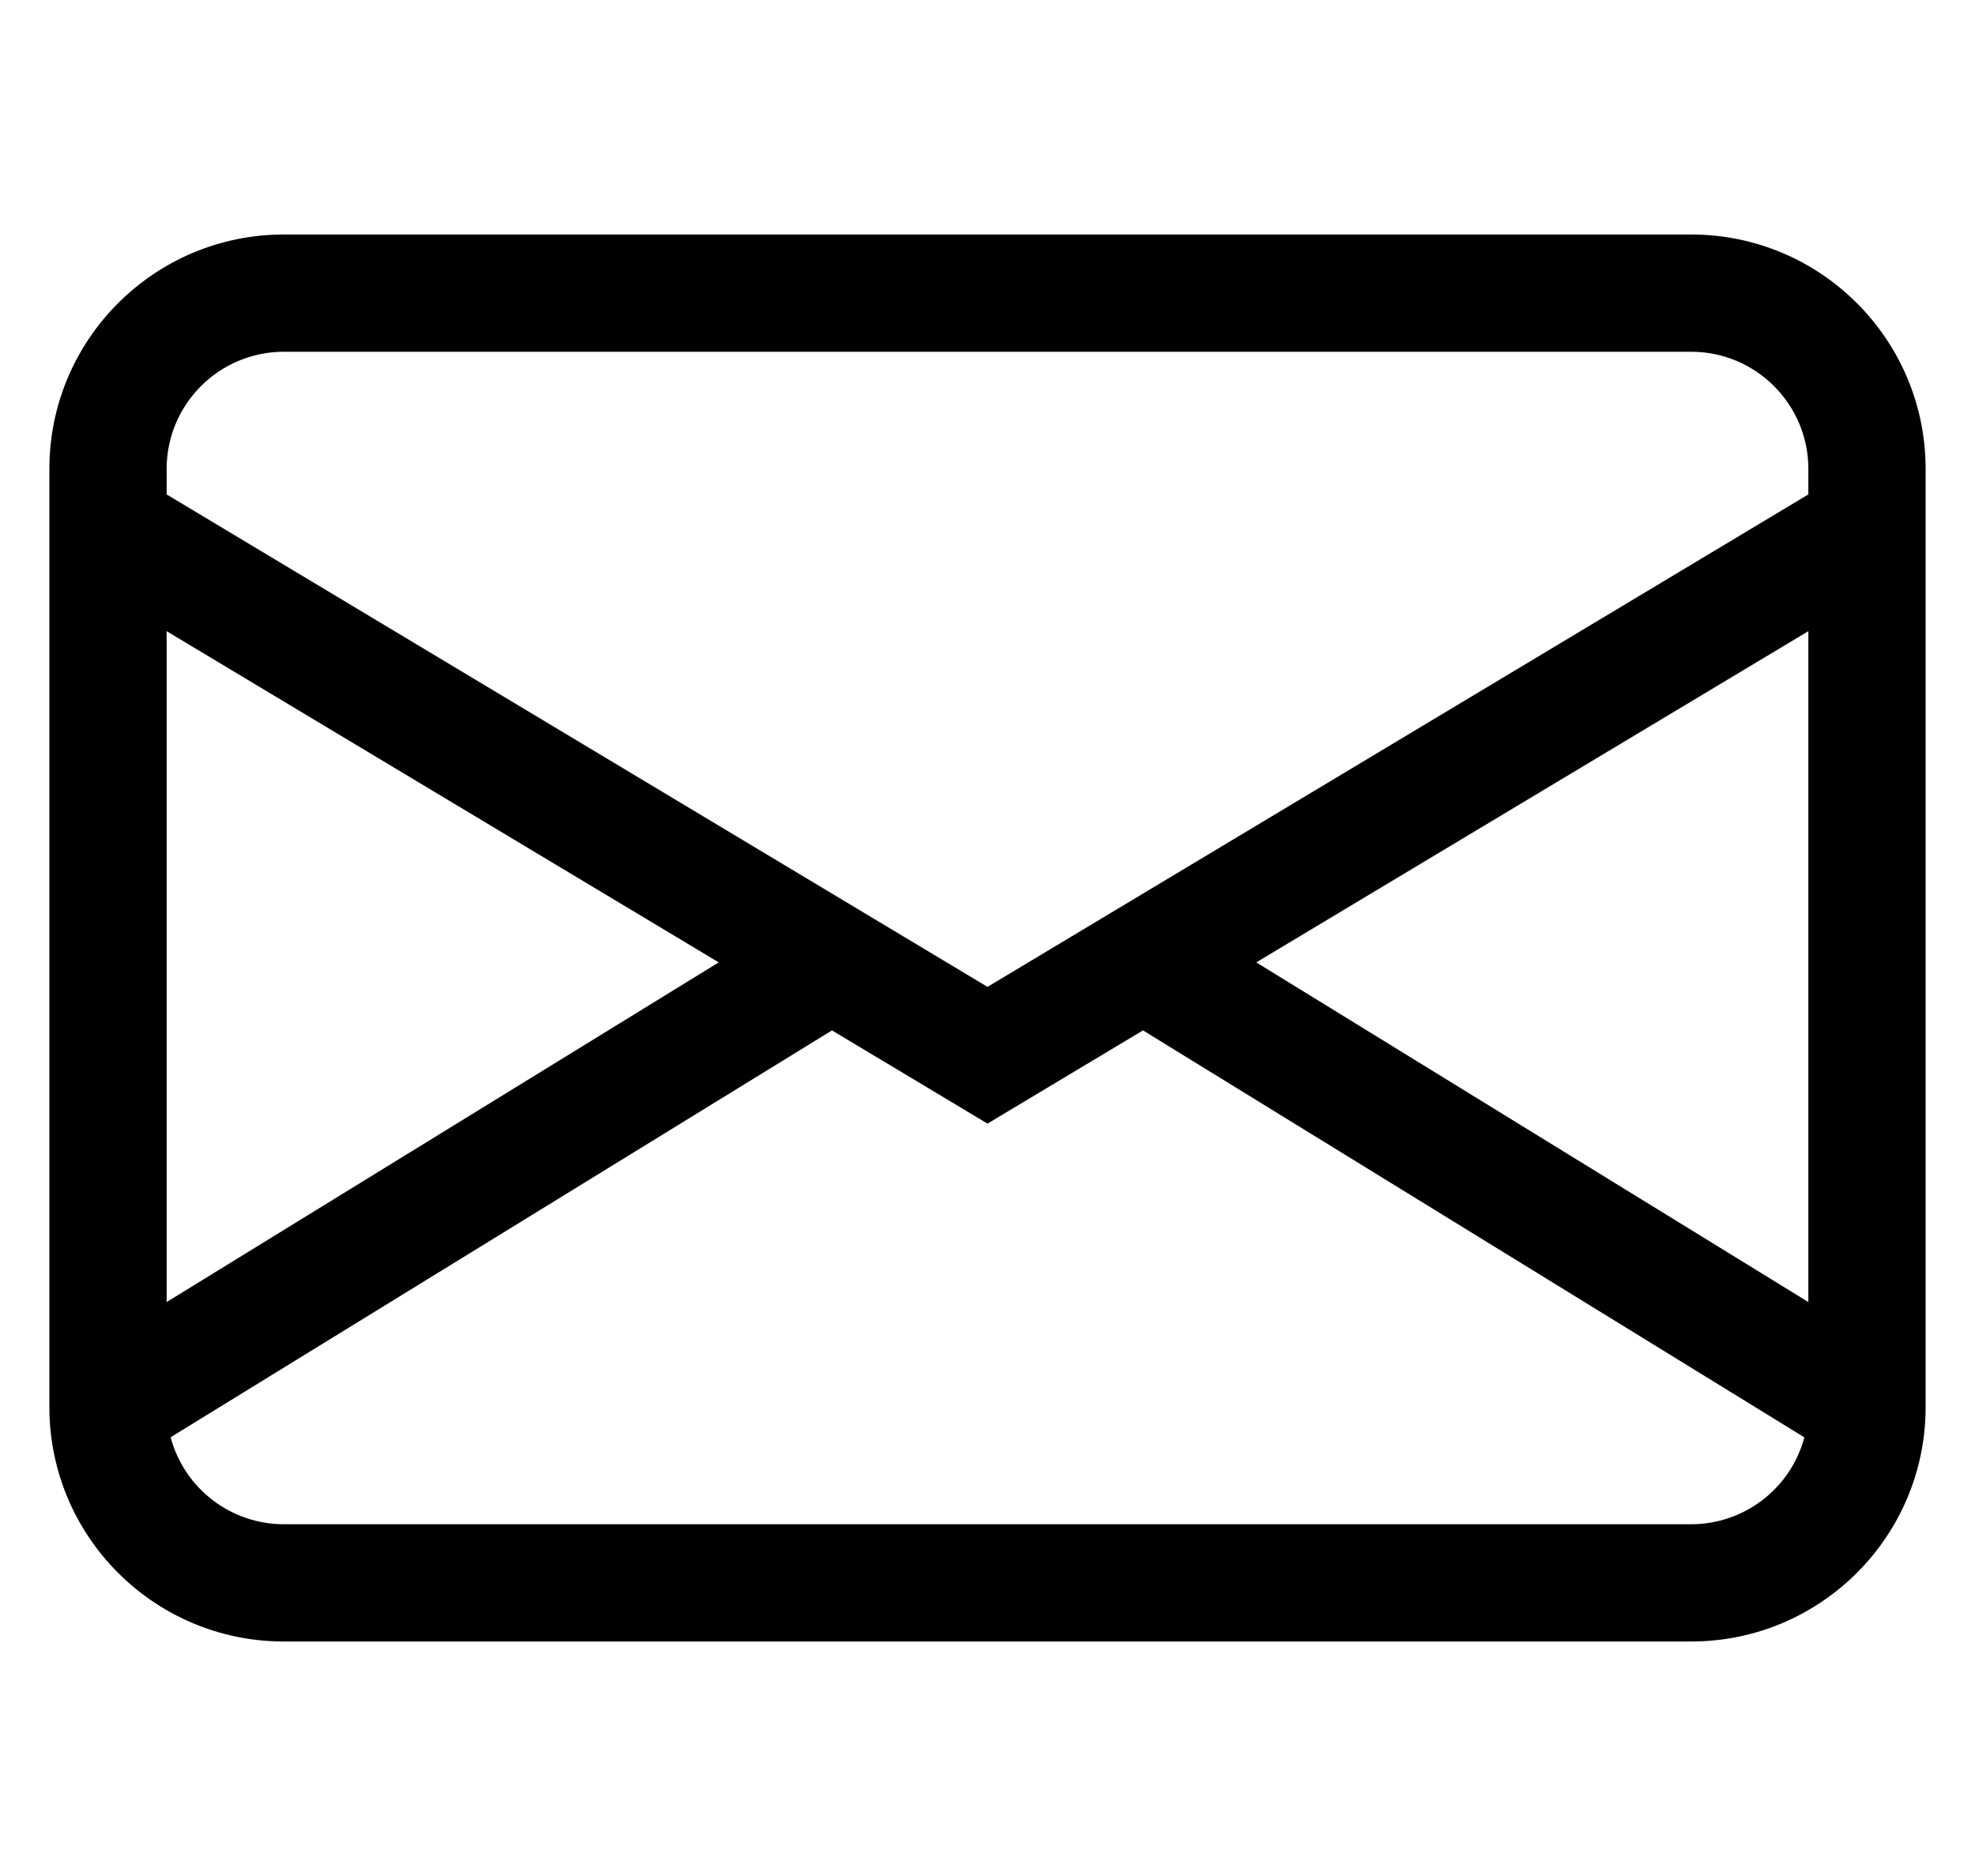
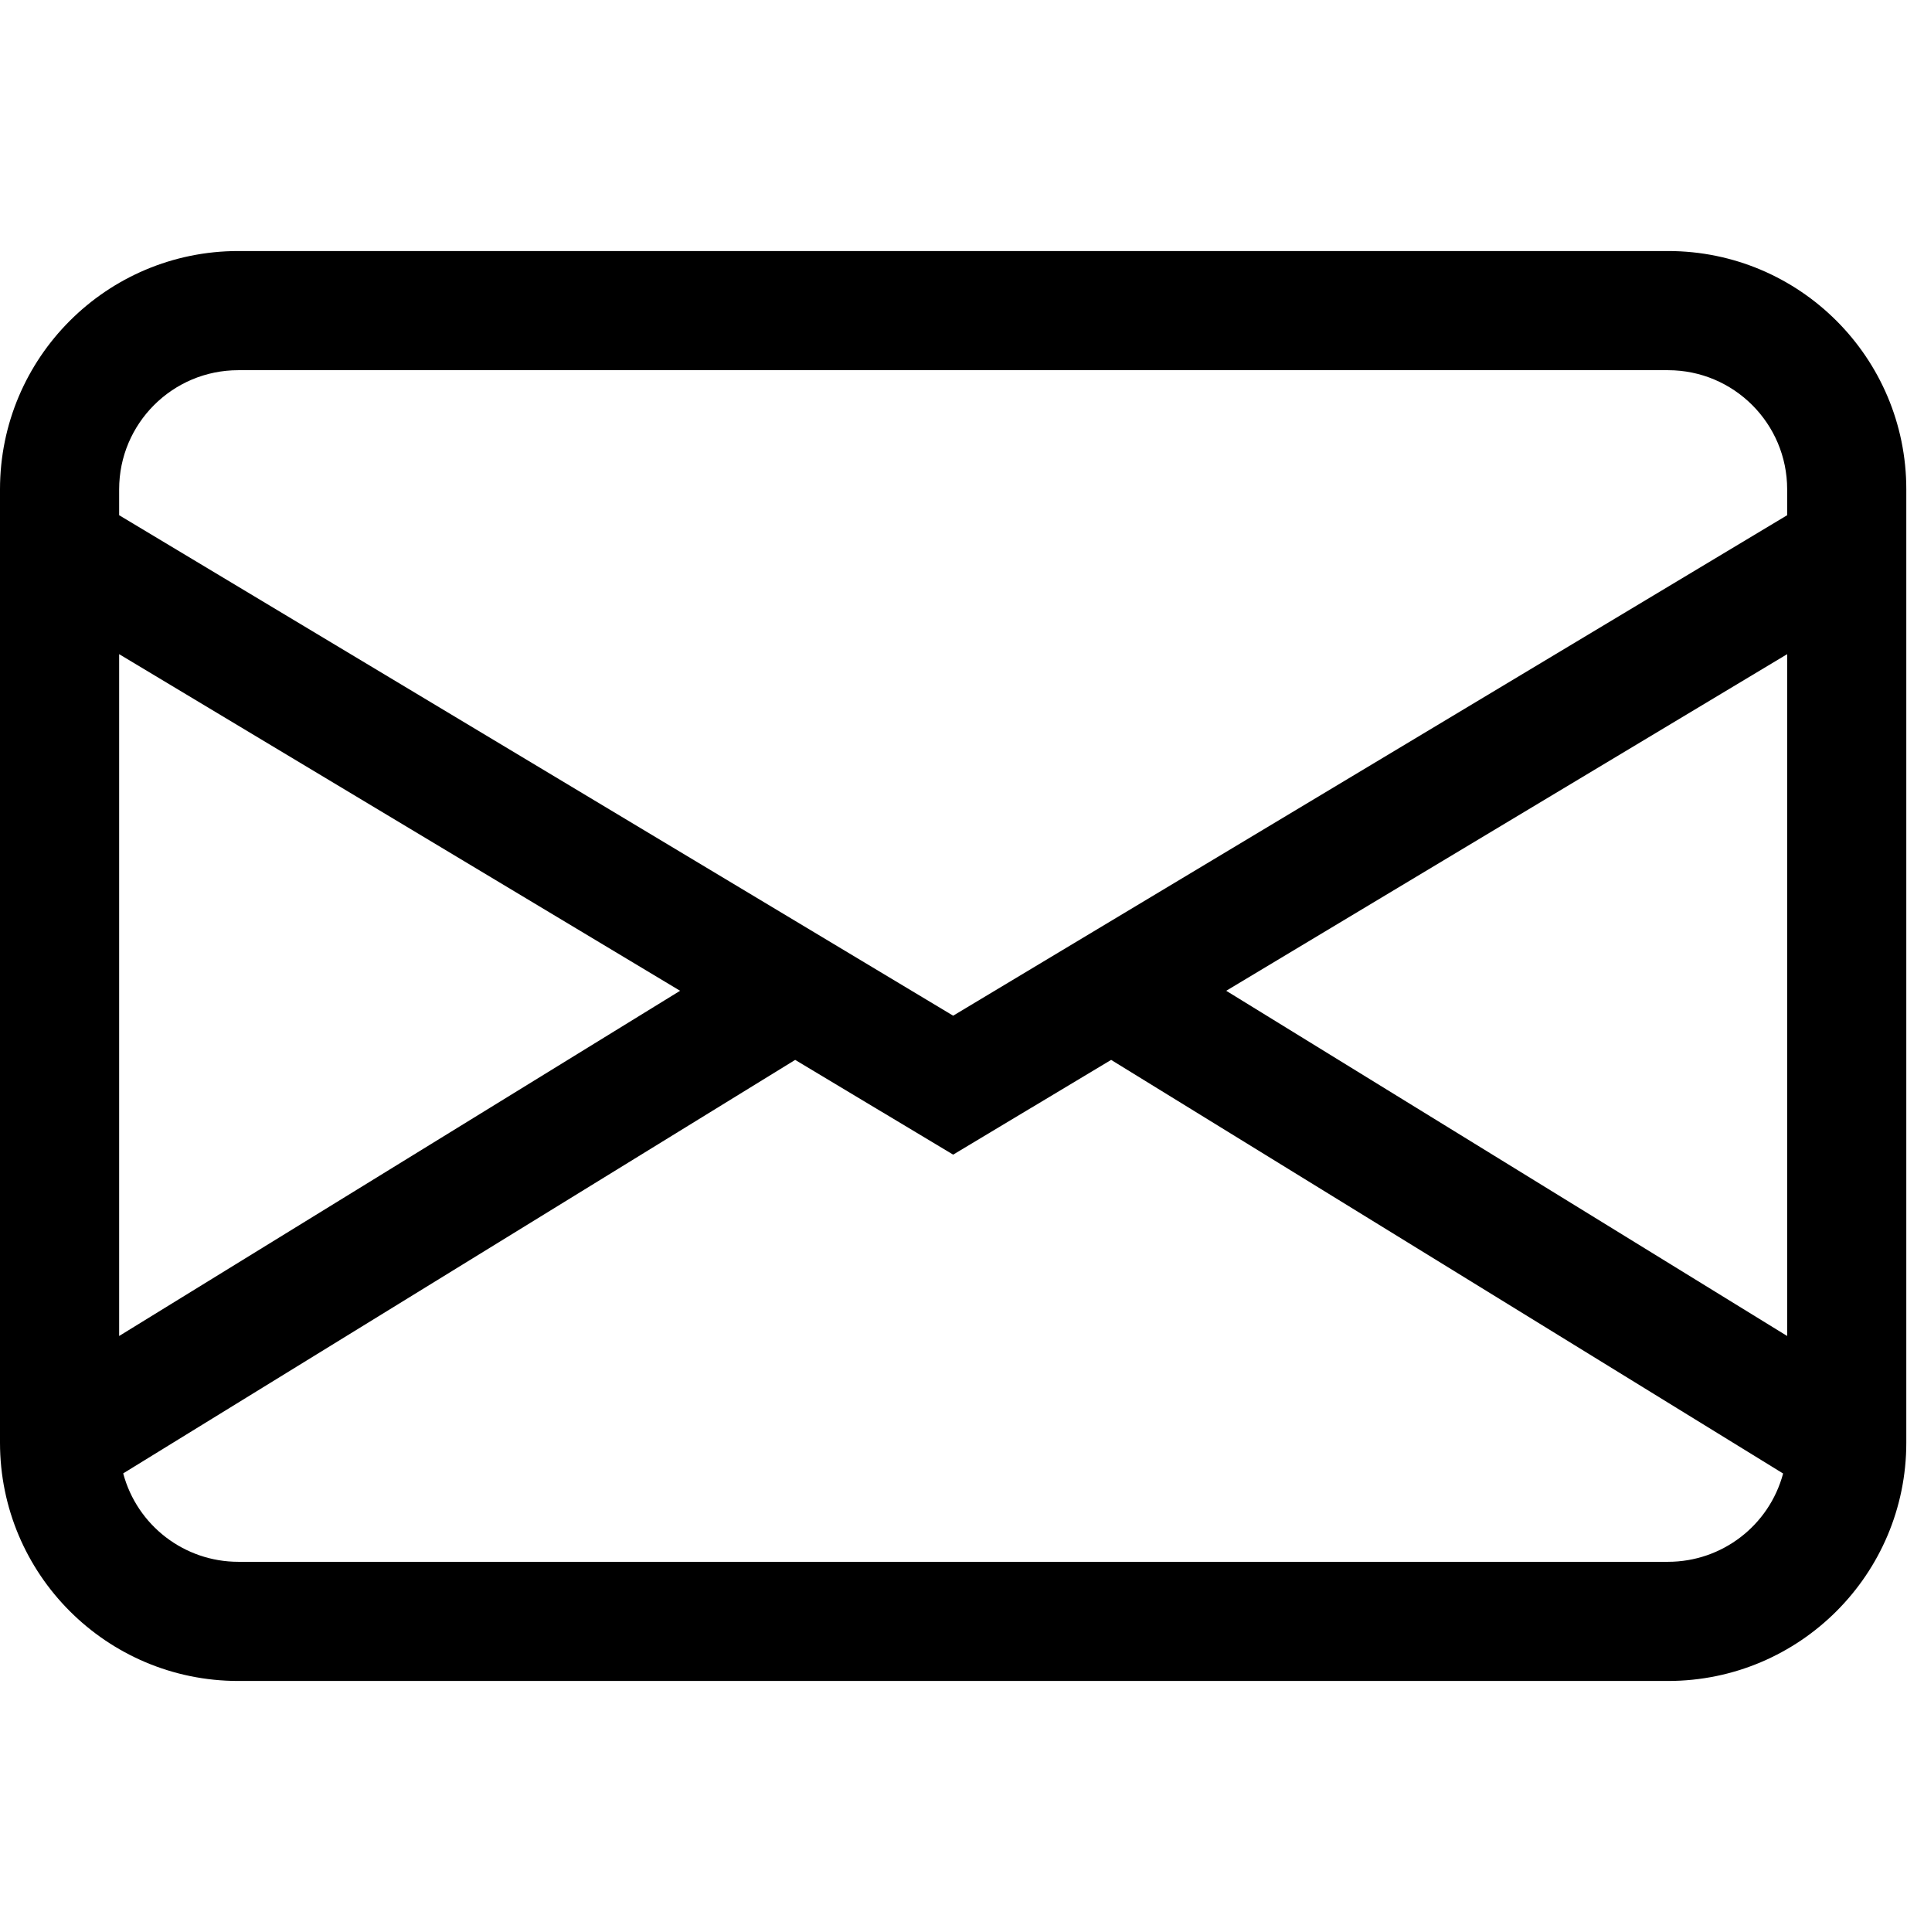
- <svg xmlns="http://www.w3.org/2000/svg" width="80" height="76" fill="currentColor" class="bi bi-envelope" viewBox="0 0 16 16">
+ <svg xmlns="http://www.w3.org/2000/svg" width="75" height="76" fill="currentColor" class="bi bi-envelope" viewBox="0 0 16 16">
  <path d="M0 4a2 2 0 0 1 2-2h12a2 2 0 0 1 2 2v8a2 2 0 0 1-2 2H2a2 2 0 0 1-2-2zm2-1a1 1 0 0 0-1 1v.217l7 4.2 7-4.2V4a1 1 0 0 0-1-1zm13 2.383-4.708 2.825L15 11.105zm-.034 6.876-5.64-3.471L8 9.583l-1.326-.795-5.64 3.47A1 1 0 0 0 2 13h12a1 1 0 0 0 .966-.741M1 11.105l4.708-2.897L1 5.383z" />
</svg>
